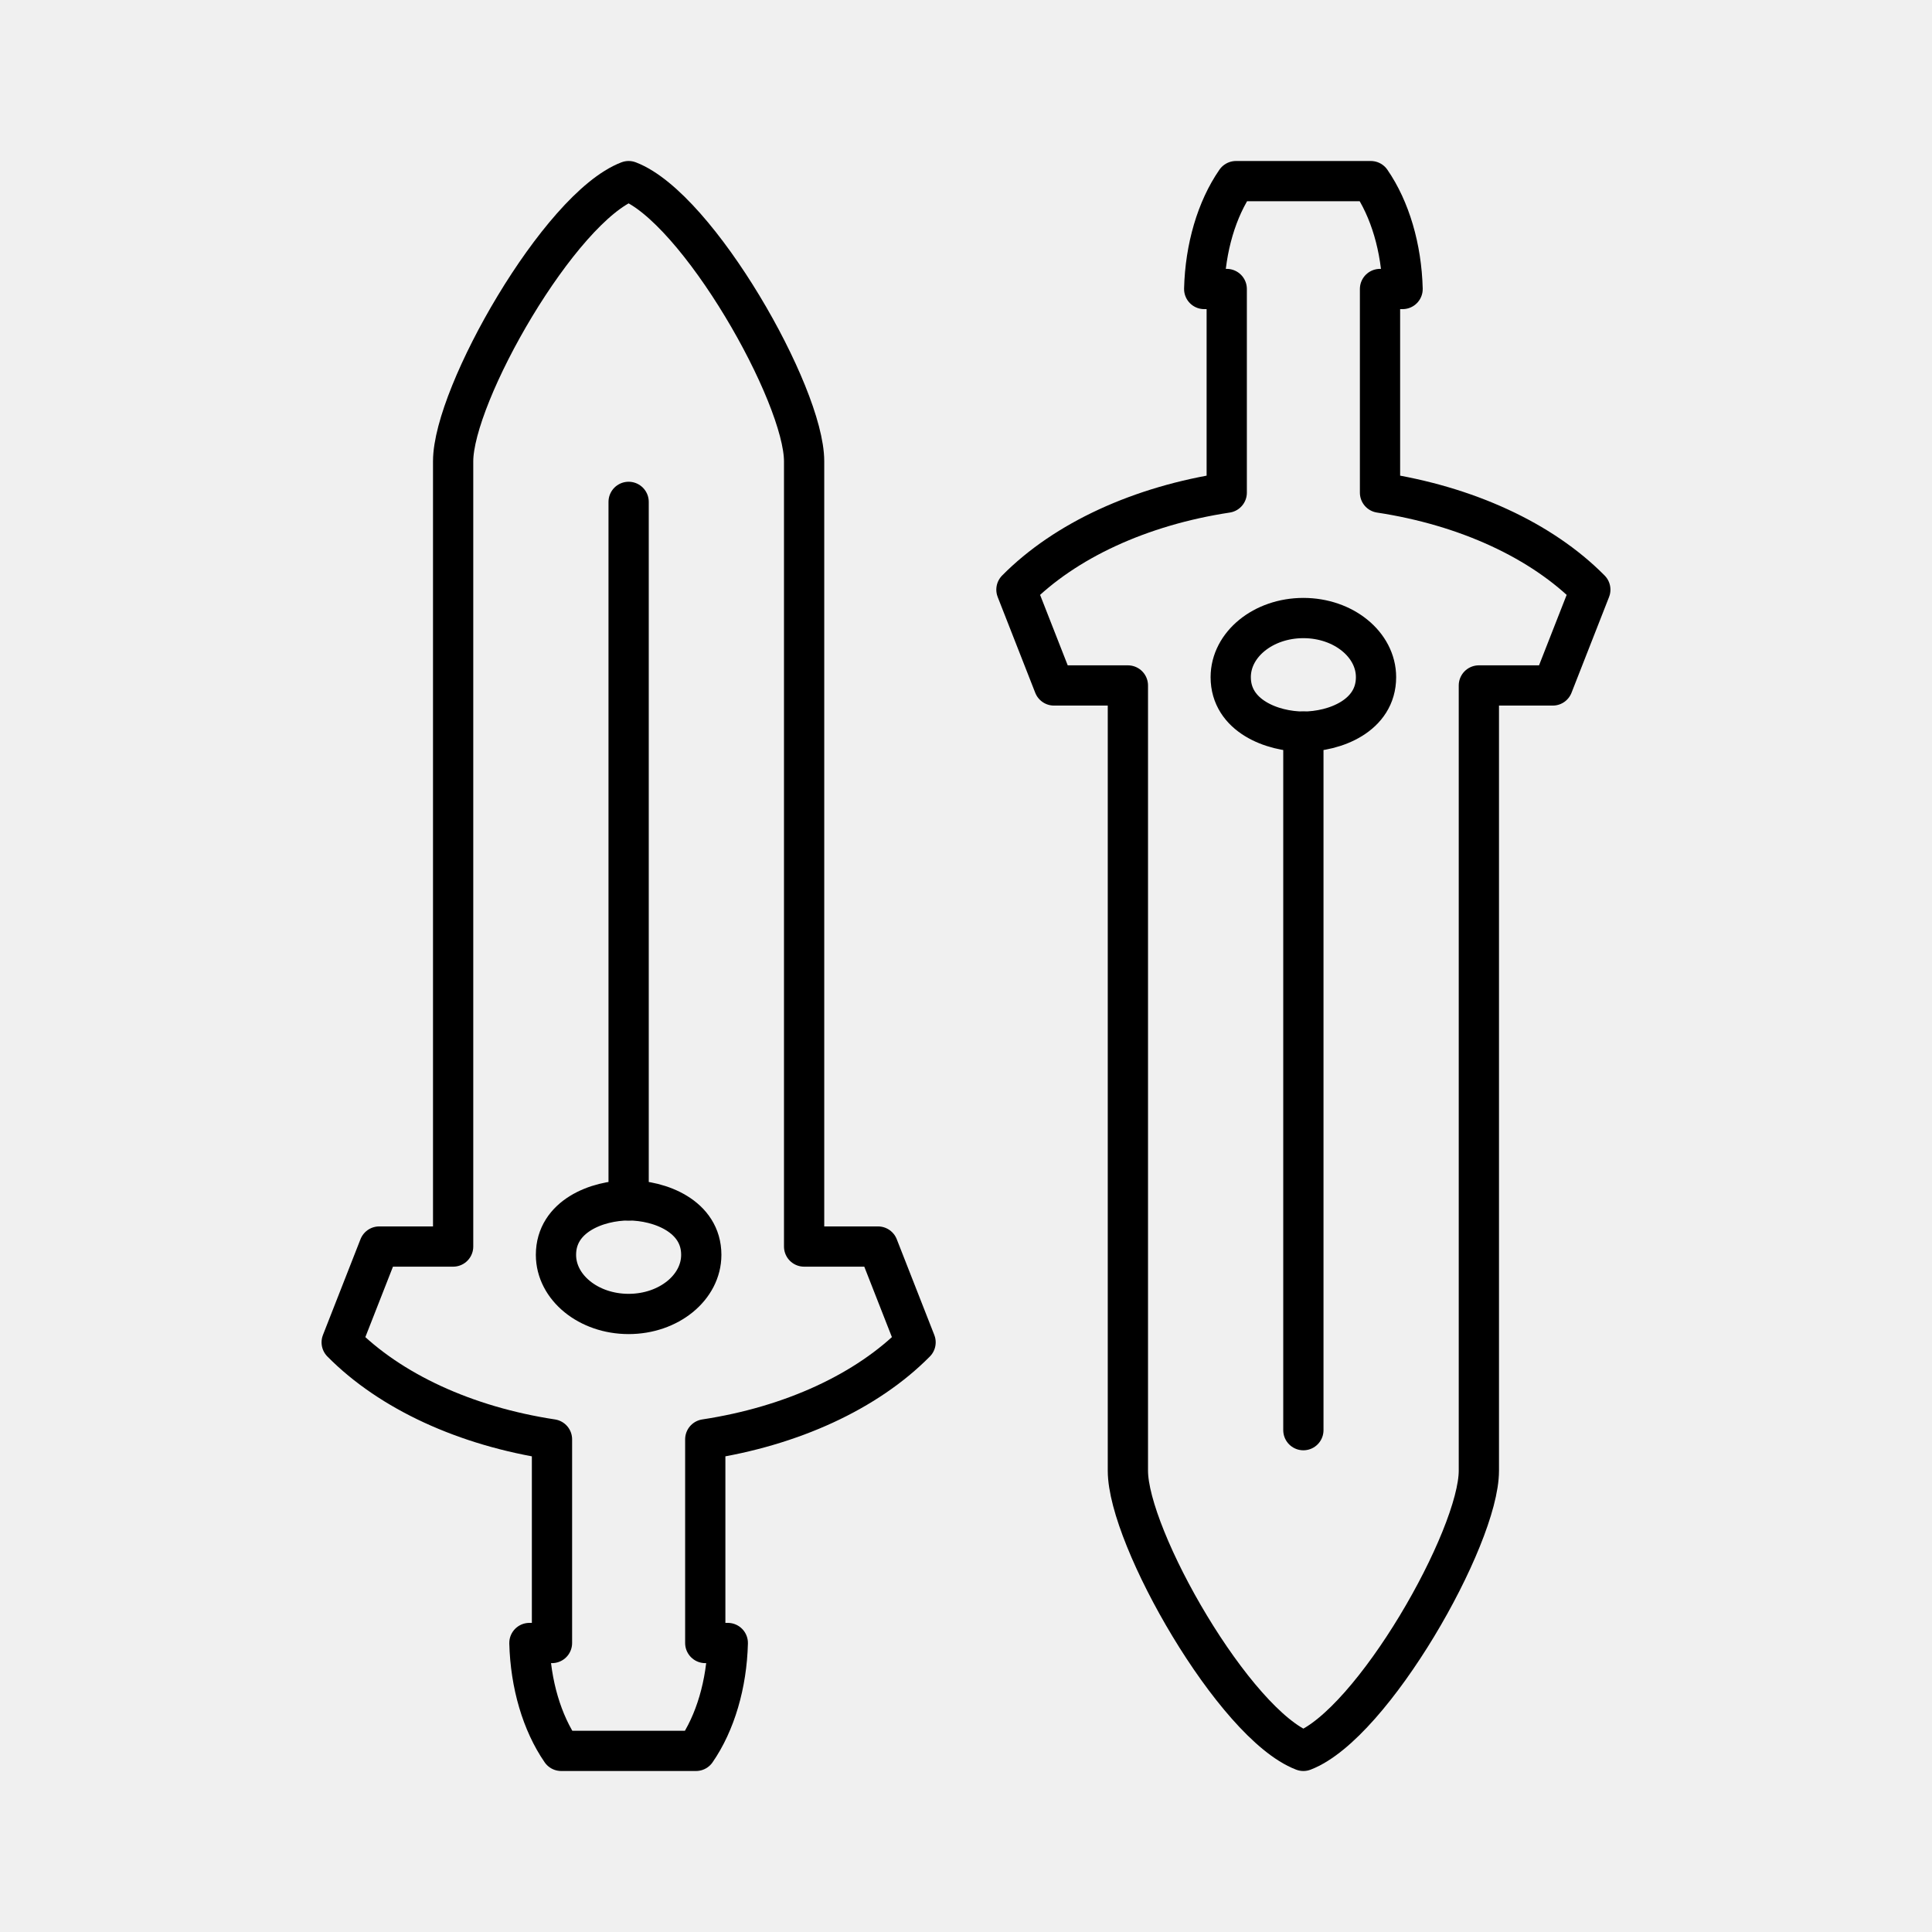
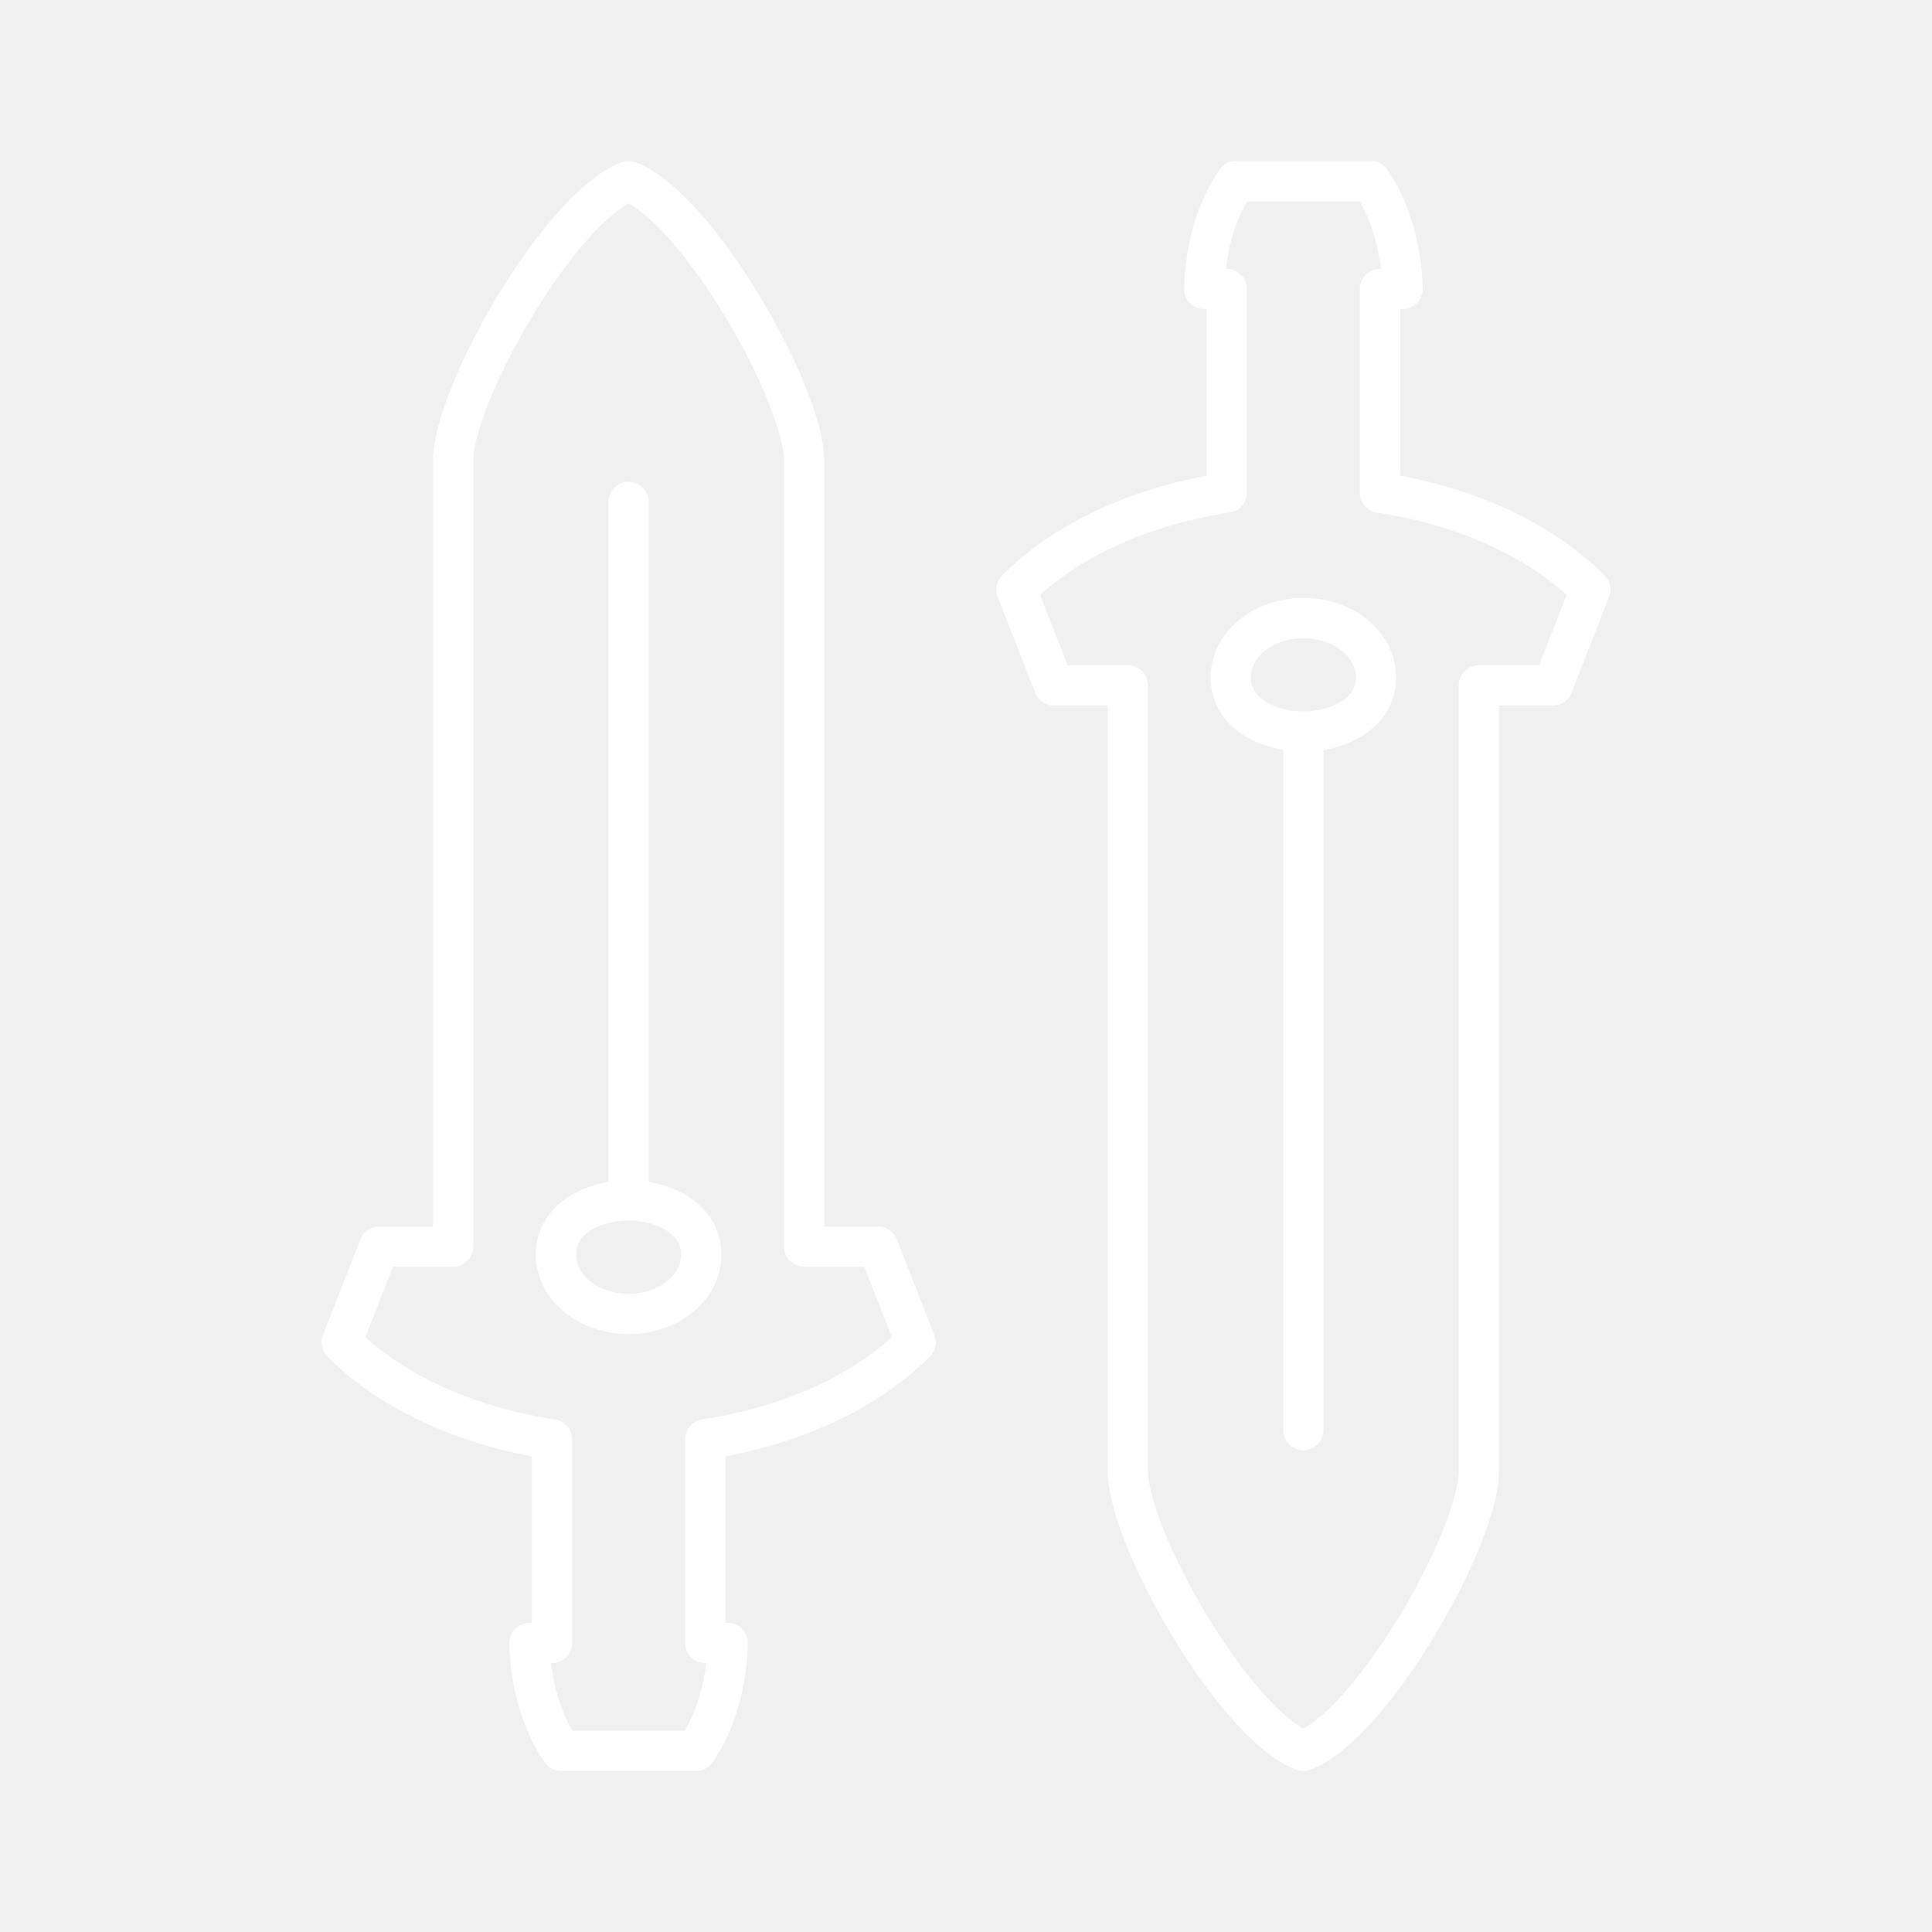
<svg xmlns="http://www.w3.org/2000/svg" fill="white" width="43px" height="43px" viewBox="0 0 48 48" id="a">
  <defs>
-     <style>.d{fill:none;stroke:#000000;stroke-linecap:round;stroke-linejoin:round;}</style>
+     <style>.d{fill:none;stroke:white;stroke-linecap:round;stroke-linejoin:round;}</style>
  </defs>
  <g>
    <path id="b" class="d" d="m15.618,29.823c-.78,0-1.805.392-1.805,1.353,0,.811.808,1.469,1.805,1.469h0c.997,0,1.805-.658,1.805-1.469,0-.96-1.03-1.353-1.805-1.353m-1.904,10.997v-5.06c-2.146-.326-4.018-1.189-5.225-2.41l.933-2.38h1.836V11.461c0-1.664,2.645-6.303,4.36-6.961,1.715.658,4.36,5.297,4.36,6.961v19.509h1.836l.933,2.38c-1.207,1.22-3.079,2.084-5.225,2.41v5.06s.56,0,.56,0c-.026,1.022-.31,1.986-.79,2.68h-3.349c-.479-.695-.763-1.658-.79-2.68h.56Z" />
    <line class="d" x1="15.618" y1="29.823" x2="15.618" y2="12.469" />
  </g>
  <g>
    <path id="c" class="d" d="m32.382,18.177c.78,0,1.805-.392,1.805-1.353,0-.811-.808-1.469-1.805-1.469h-0c-.997,0-1.805.658-1.805,1.469,0,.96,1.03,1.353,1.805,1.353m1.904-10.997v5.06c2.146.326,4.018,1.189,5.225,2.41l-.933,2.38h-1.836v19.509c0,1.664-2.645,6.303-4.36,6.961-1.715-.658-4.36-5.297-4.36-6.961v-19.509h-1.836l-.933-2.38c1.207-1.22,3.079-2.084,5.225-2.41v-5.06s-.56,0-.56,0c.026-1.022.31-1.986.79-2.68h3.349c.479.695.763,1.658.79,2.68h-.56Z" />
    <line class="d" x1="32.382" y1="18.177" x2="32.382" y2="35.532" />
  </g>
</svg>
